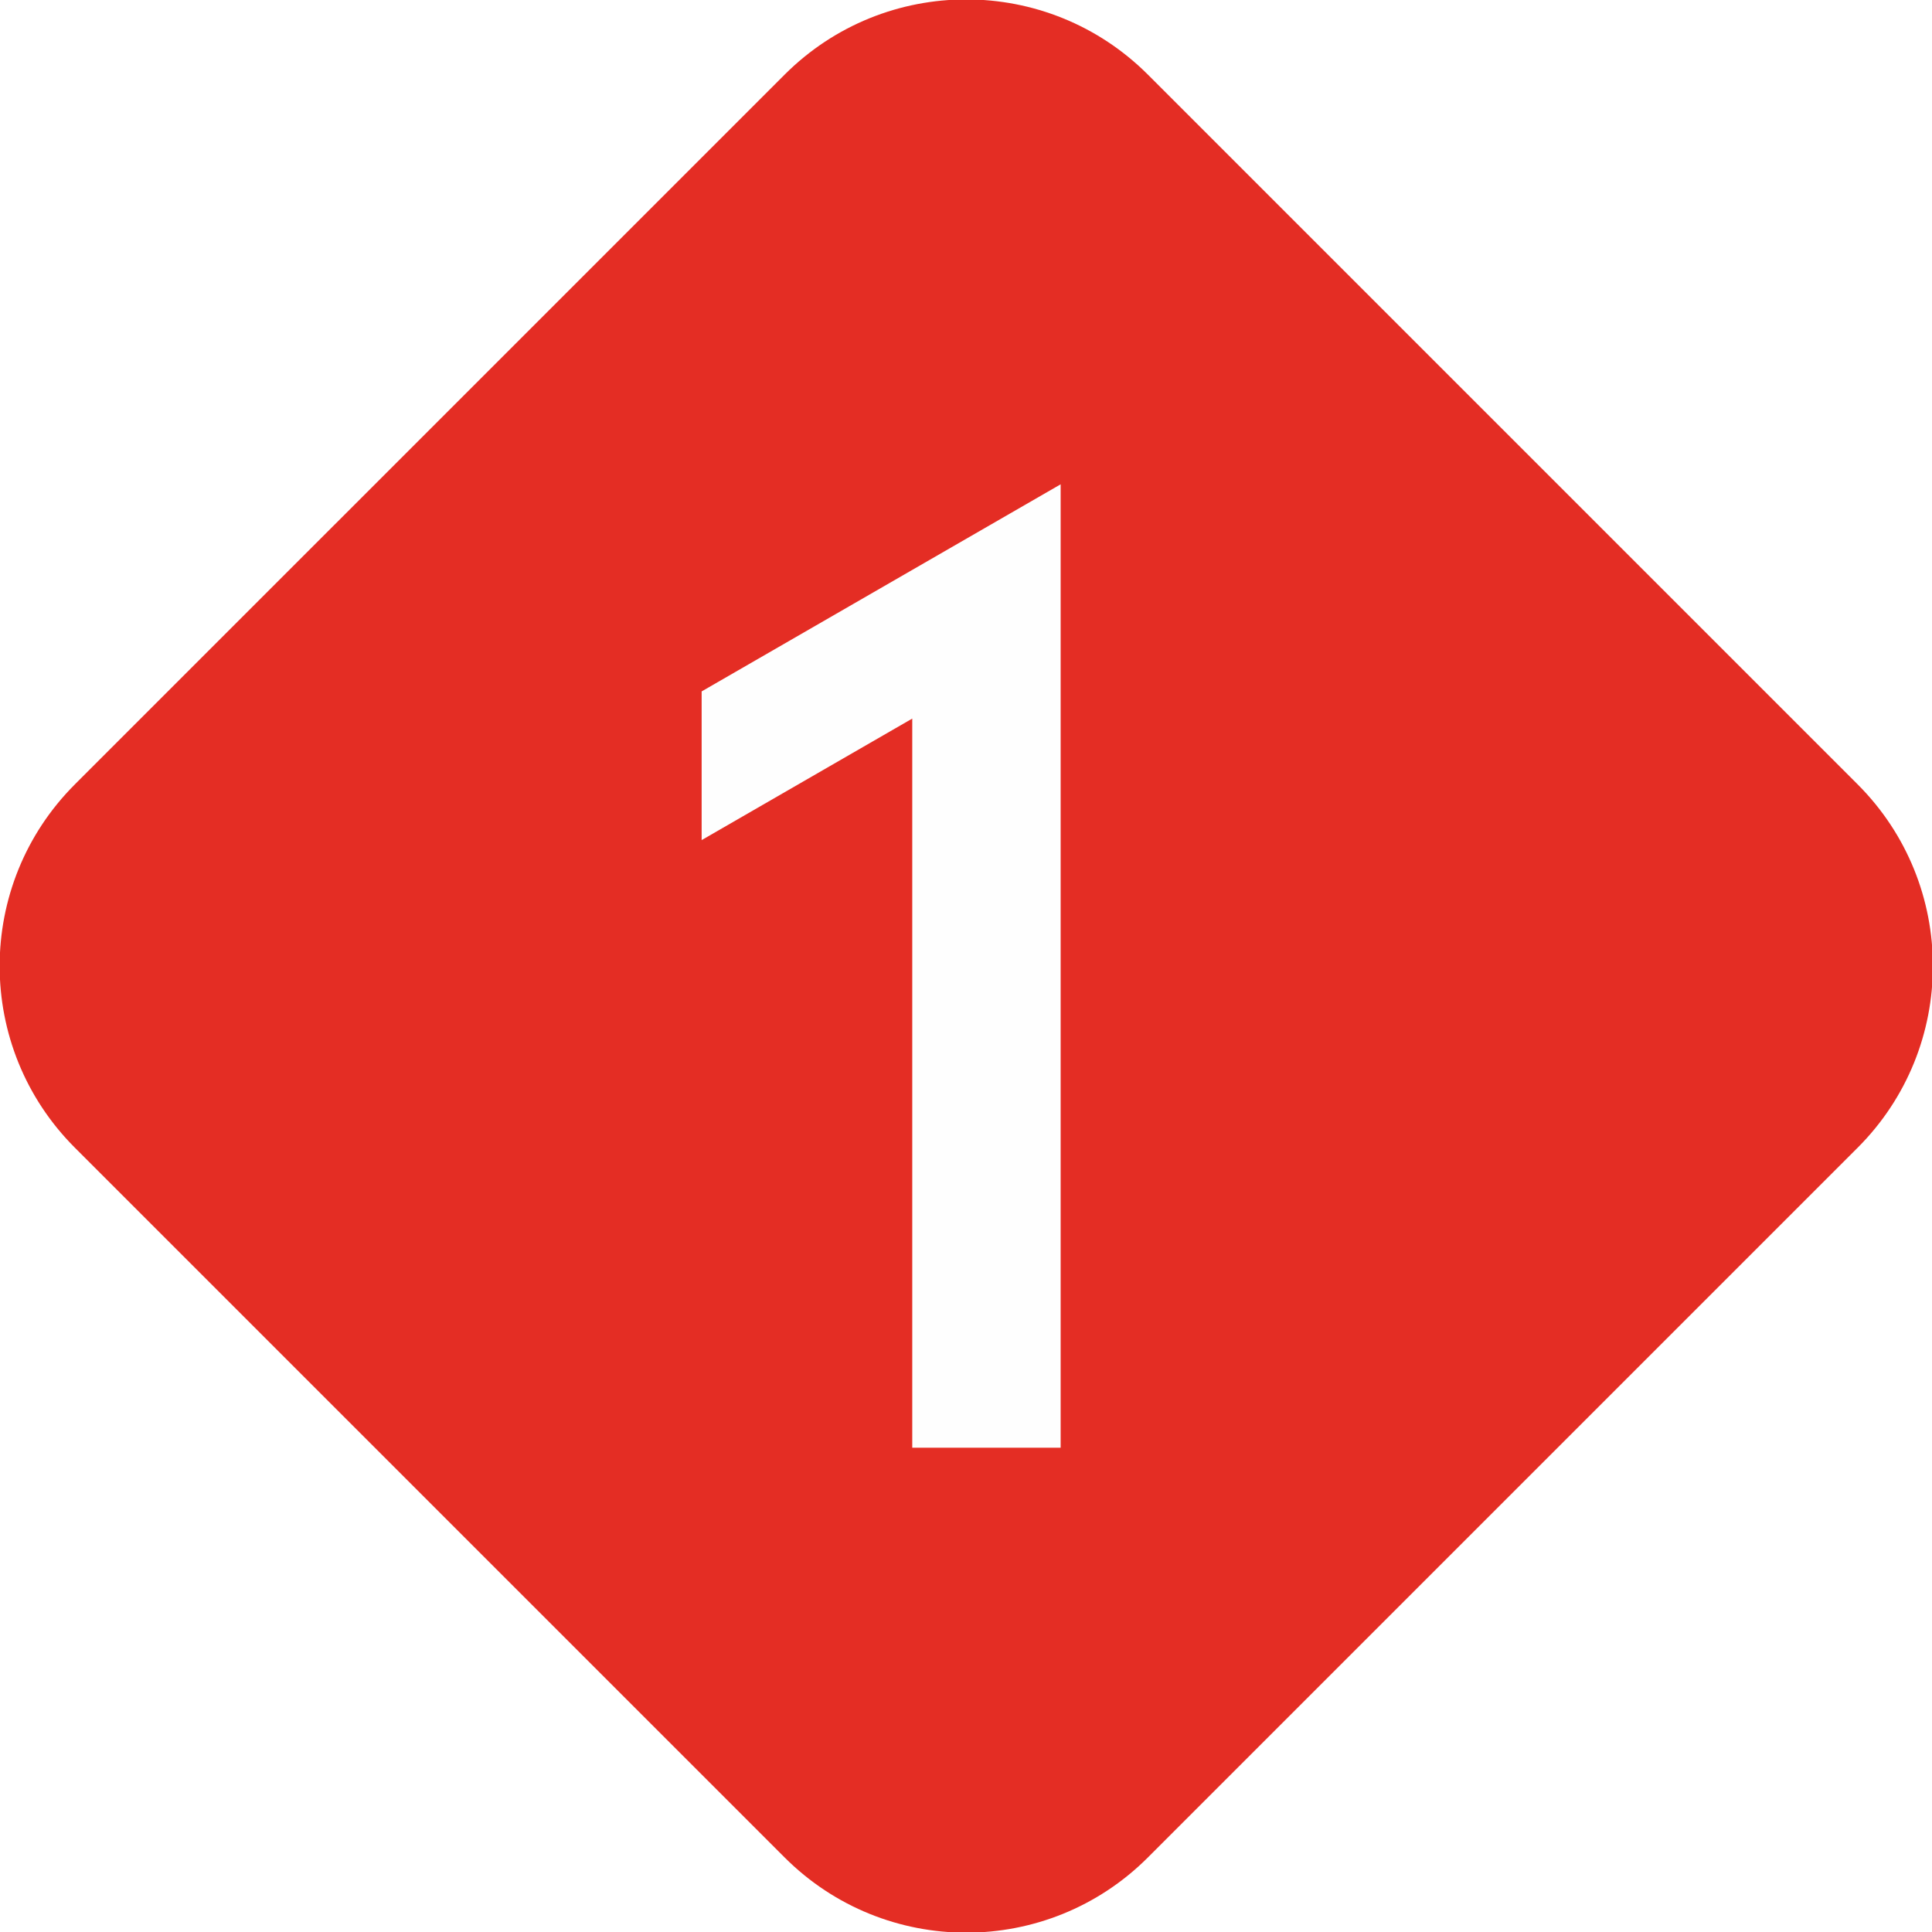
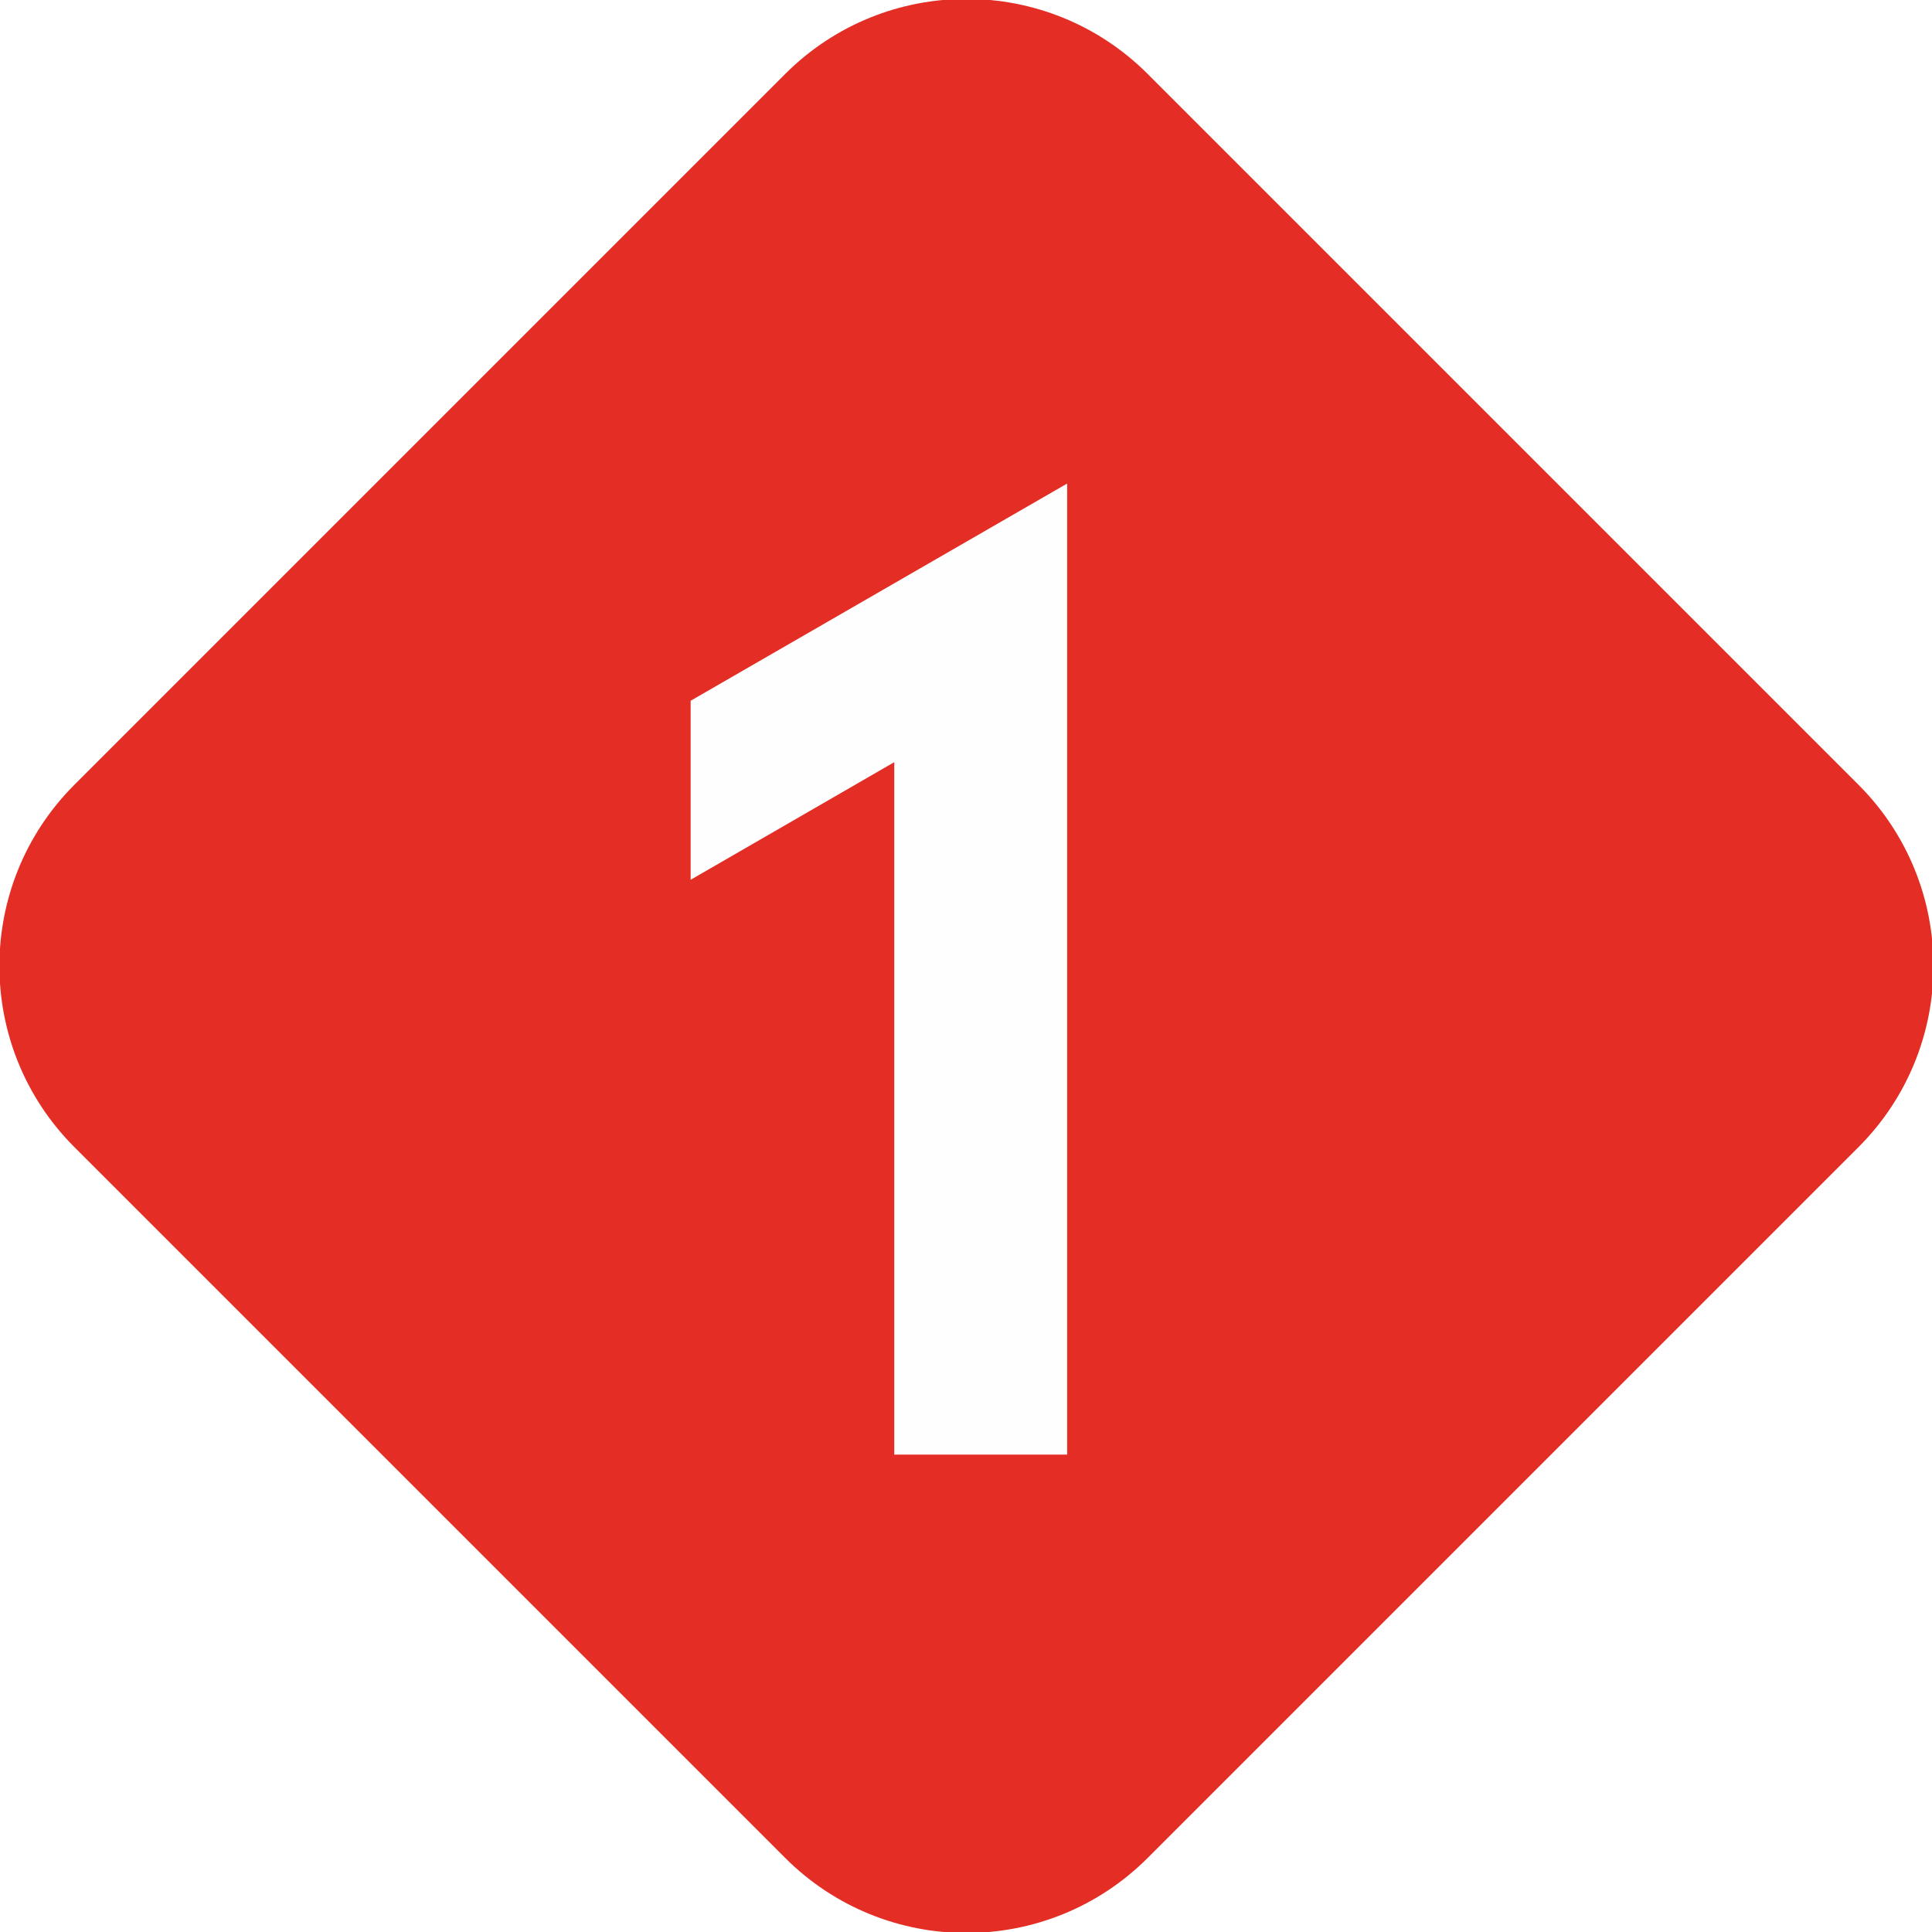
- <svg xmlns="http://www.w3.org/2000/svg" xml:space="preserve" width="589px" height="589px" version="1.1" style="shape-rendering:geometricPrecision; text-rendering:geometricPrecision; image-rendering:optimizeQuality; fill-rule:evenodd; clip-rule:evenodd" viewBox="0 0 66.14 66.14">
+ <svg xmlns="http://www.w3.org/2000/svg" xml:space="preserve" width="590px" height="590px" version="1.1" style="shape-rendering:geometricPrecision; text-rendering:geometricPrecision; image-rendering:optimizeQuality; fill-rule:evenodd; clip-rule:evenodd" viewBox="0 0 44.03 44.03">
  <defs>
    <style type="text/css">
   
    .fil0 {fill:#E42D24}
    .fil1 {fill:#FEFEFE;fill-rule:nonzero}
   
  </style>
  </defs>
  <g id="Layer_x0020_1">
-     <g id="_2502512095696">
-       <rect class="fil0" transform="matrix(5.86819 -5.86819 5.86819 5.86819 -3.65589 33.0715)" width="6.26" height="6.26" rx="1.06" ry="1.06" />
-       <polygon class="fil1" points="31.23,49.56 36.31,49.56 36.31,16.58 24.02,23.67 24.02,28.76 31.23,24.6 " />
-     </g>
+     <rect class="fil0" transform="matrix(2.34728 -2.34728 2.34728 2.34728 -2.43363 22.0138)" width="10.42" height="10.42" rx="1.76" ry="1.76" />
+     <polygon class="fil1" points="23.98,33.15 20.38,33.15 20.38,17.37 15.74,20.05 15.74,15.97 24.32,11.02 24.32,33.15 " />
  </g>
</svg>
